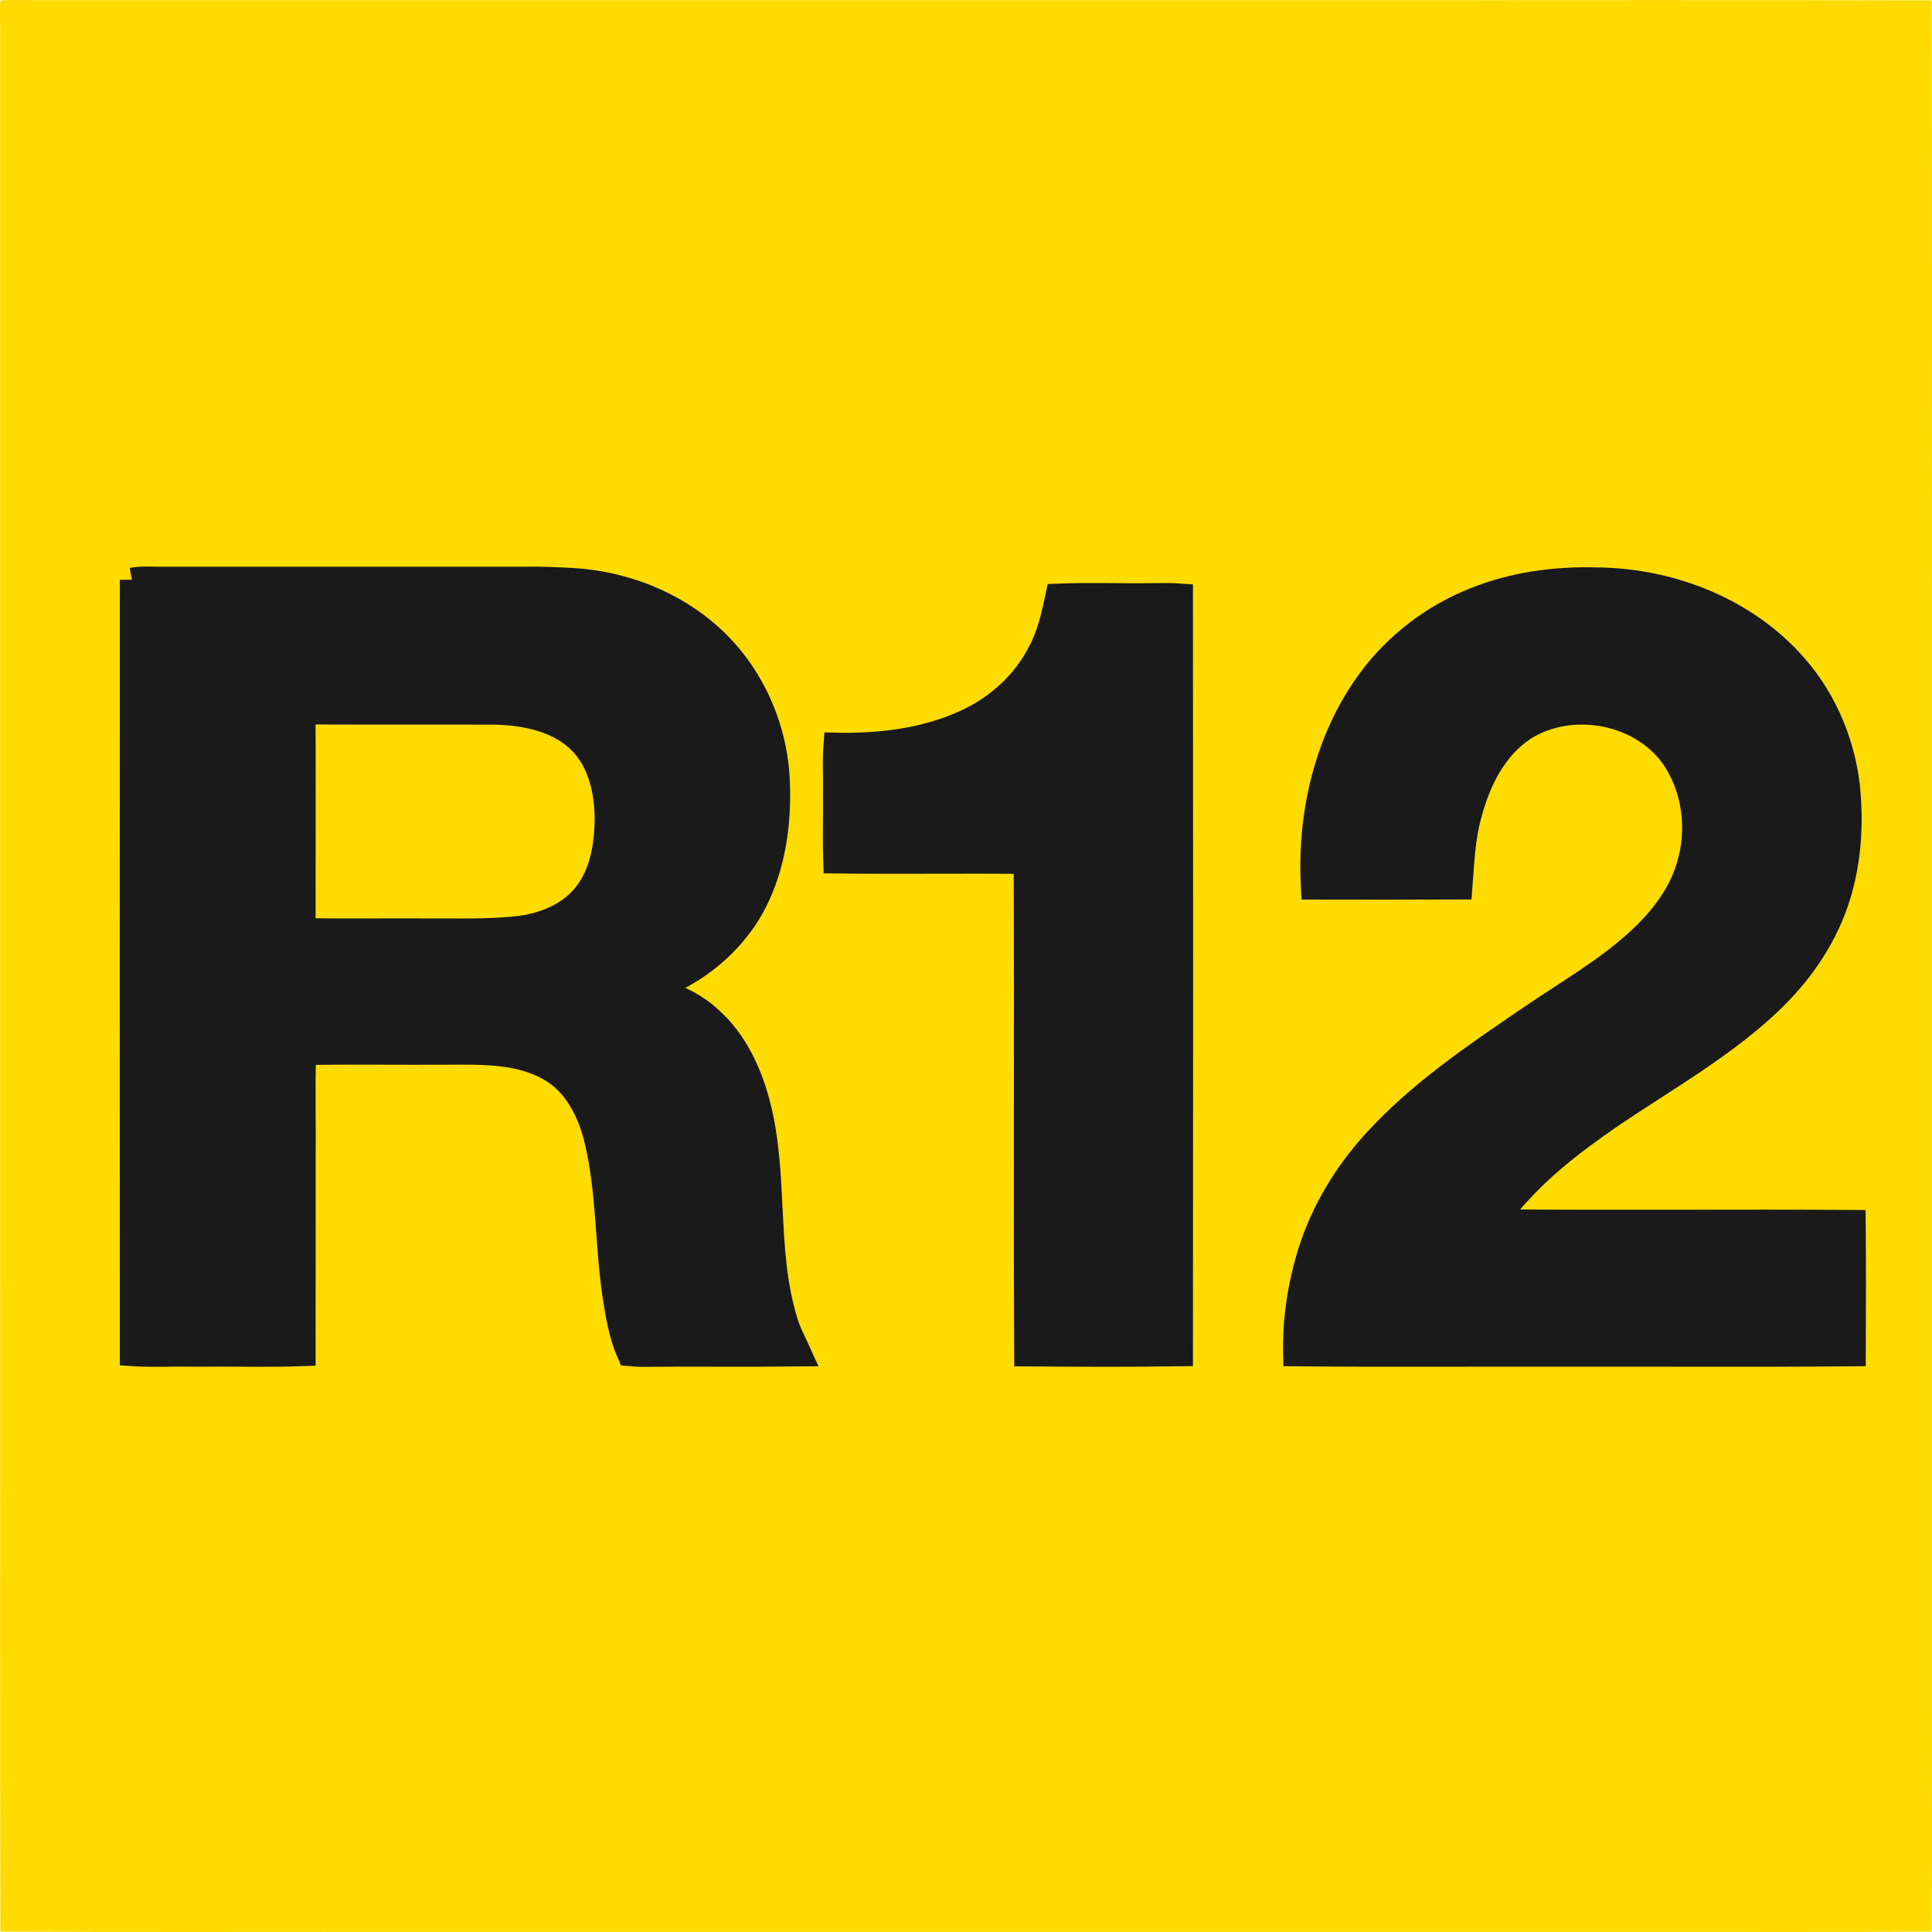
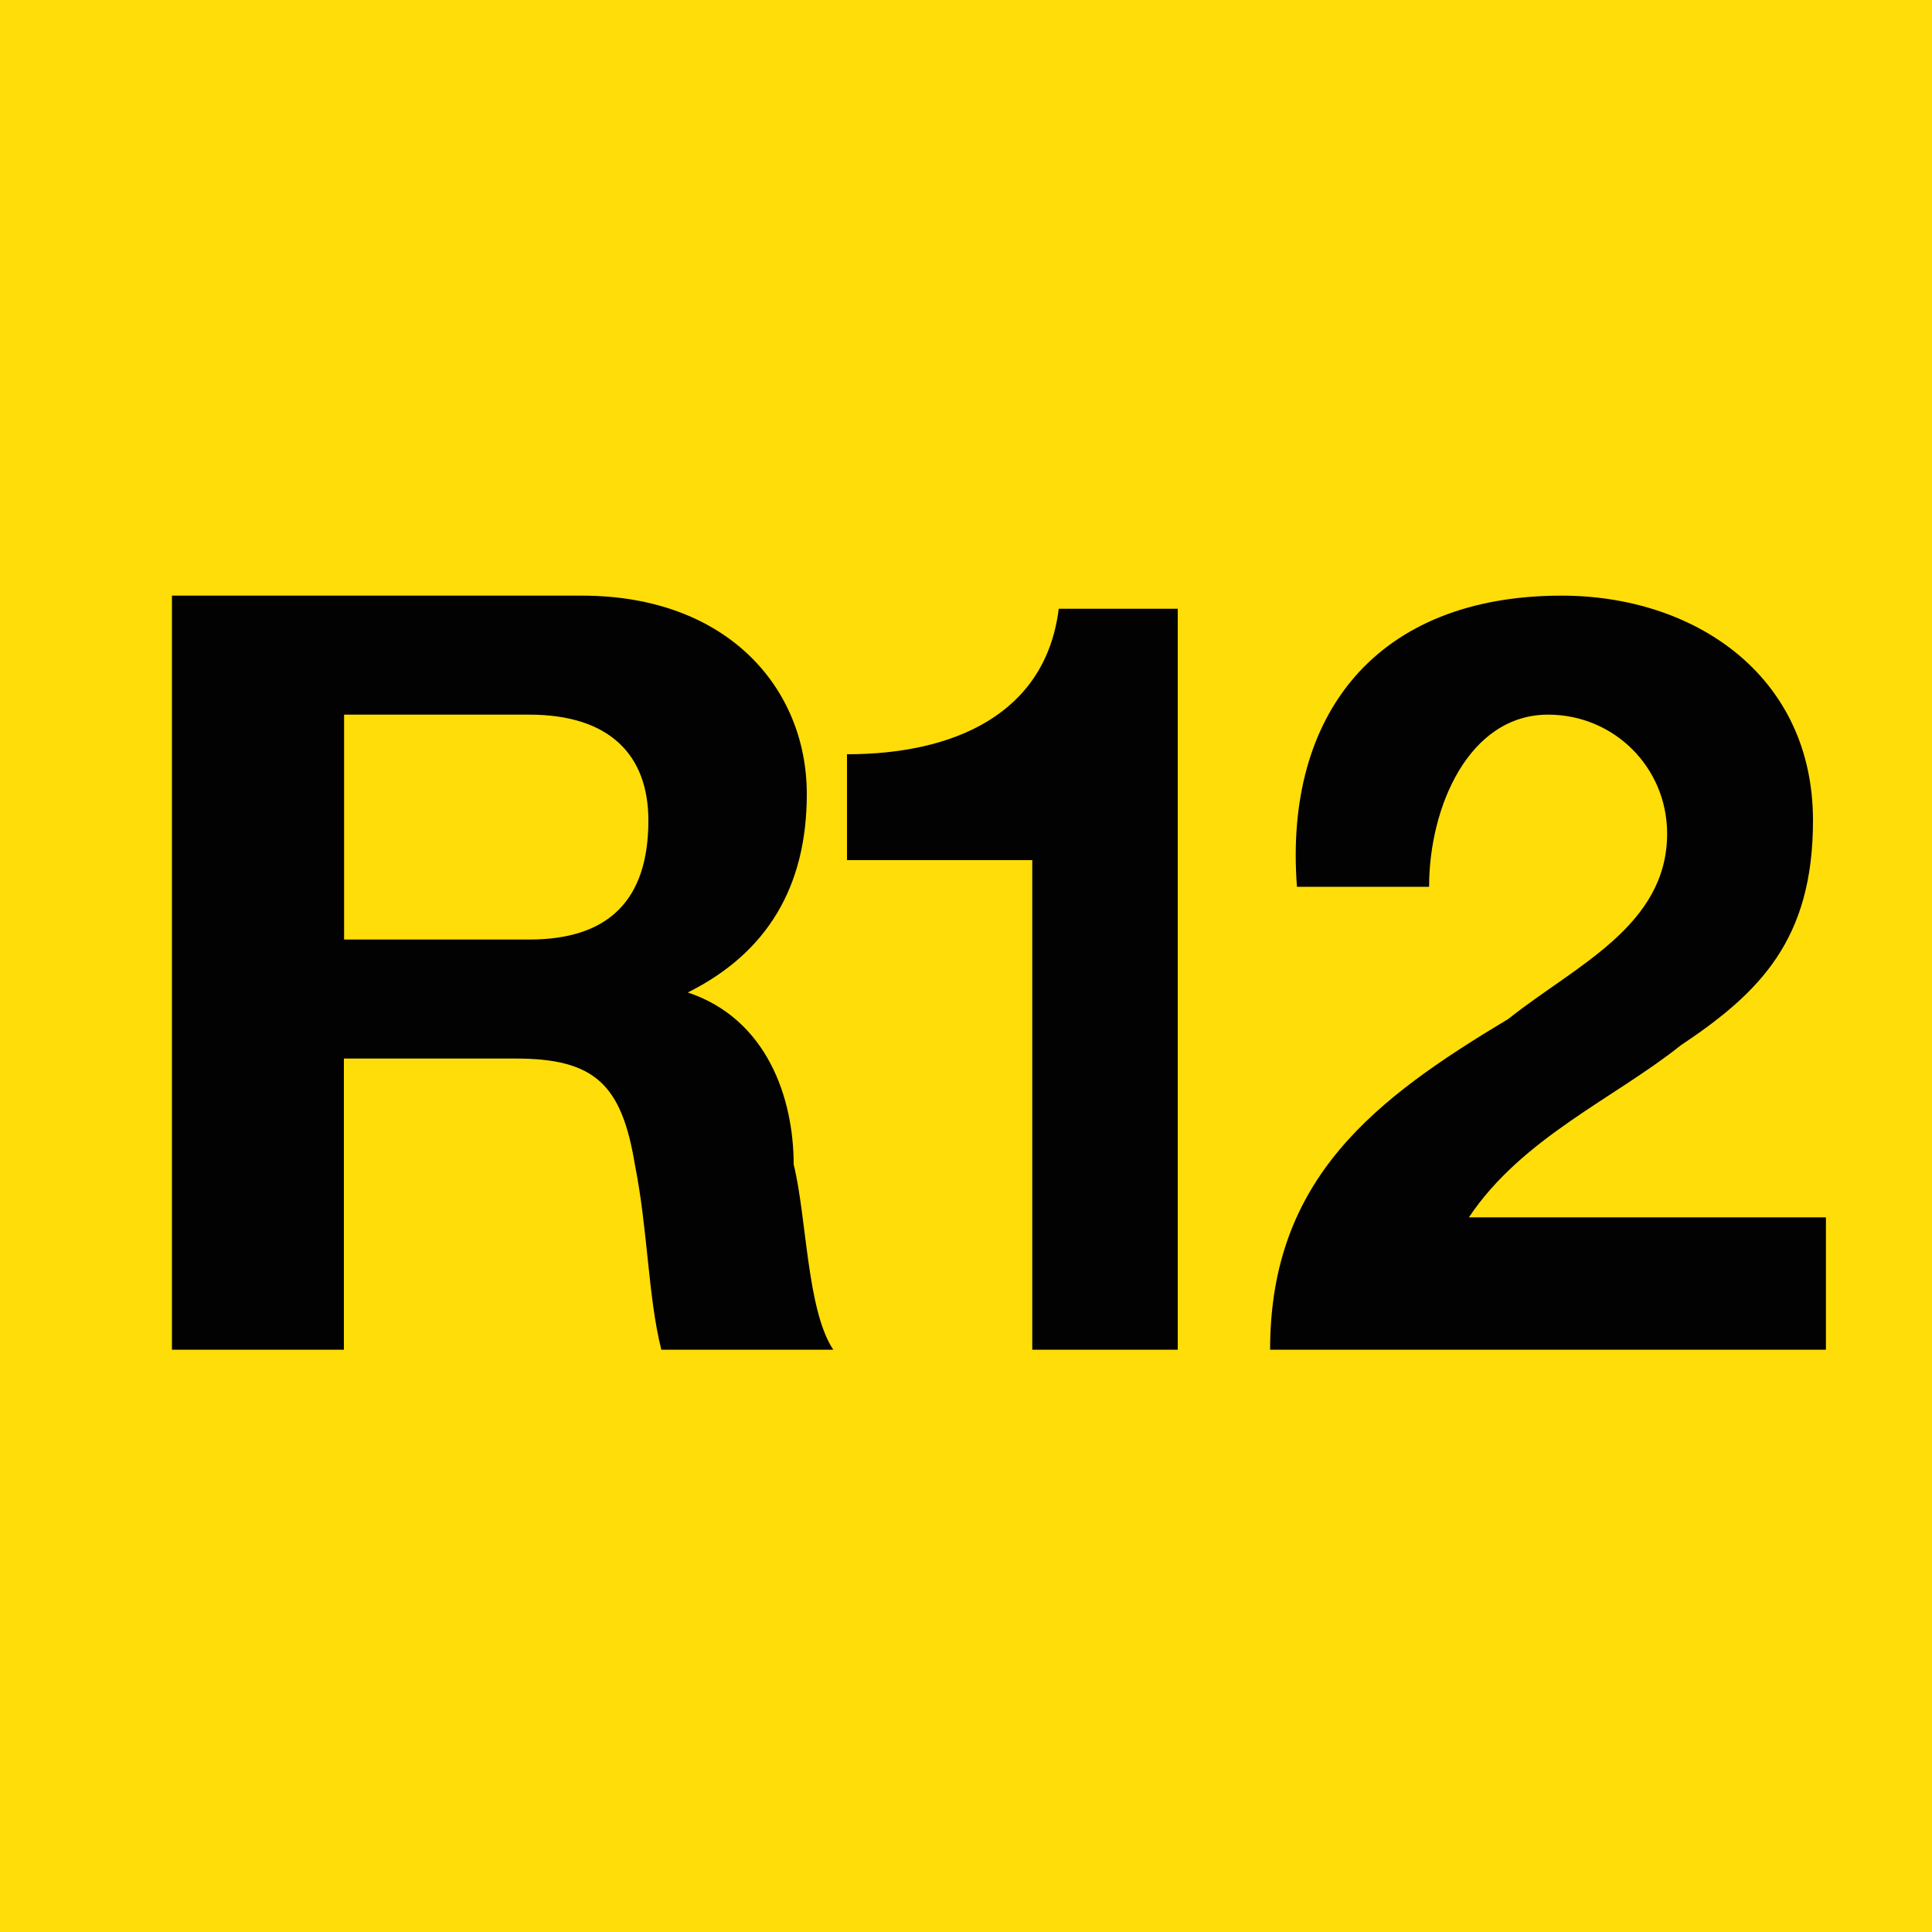
- <svg xmlns="http://www.w3.org/2000/svg" id="svg3065" version="1.1" viewBox="0 0 64 64" height="64" width="64">
-   <defs id="defs3081" />
-   <g style="stroke-width:2.5" transform="matrix(0.07355705,0,0,0.07355737,-0.4376268,-0.437738)" id="#ffdc00ff">
-     <path style="fill:#ffdc00;stroke-width:2.5" id="path3075" d="M 6.11,6.12 C 10.41,5.84 14.7,5.99 19,6 217.67,6 416.33,6 615,6 701.96,6.08 788.93,5.84 875.88,6.12 876.16,106.4 875.92,206.71 876,307 c 0,155 0,310 0,465 -0.08,34.63 0.16,69.26 -0.11,103.88 C 826.6,876.16 777.3,875.92 728,876 552,876 376,876 200,876 135.37,875.92 70.74,876.16 6.12,875.88 5.84,776.26 6.08,676.62 6,577 6,391 6,205 6,19 5.99,14.71 5.84,10.41 6.11,6.12 m 59.25,260.93 c -0.07,116.23 -0.04,232.48 -0.01,348.71 9.2,0.6 18.44,0.06 27.65,0.24 16.55,-0.18 33.12,0.35 49.65,-0.25 0.07,-29.58 -0.01,-59.17 0.02,-88.75 0.18,-15.63 -0.34,-31.27 0.24,-46.88 21.03,-0.3 42.06,-0.03 63.09,-0.11 16.01,-0.02 33.22,-0.84 47.59,7.43 11.64,6.61 17.94,19.41 20.96,31.98 5.54,23.18 4.69,47.24 8.27,70.71 1.34,8.69 2.87,17.52 6.46,25.61 2.23,0.2 4.47,0.35 6.71,0.32 23.4,-0.21 46.8,0.12 70.19,-0.16 -2.42,-5.37 -5.33,-10.55 -6.81,-16.29 -9.31,-31.58 -3.66,-65.25 -12.13,-96.97 -3.75,-14.04 -10.21,-27.88 -21.18,-37.73 -6.98,-6.59 -15.86,-10.68 -24.99,-13.34 4.62,-2.63 9.61,-4.54 14.14,-7.33 13.82,-8.12 25.46,-20.25 32.11,-34.91 7.51,-16.25 9.72,-34.54 8.86,-52.28 -1.17,-24.23 -11.9,-47.97 -29.9,-64.33 -16.94,-15.41 -39.45,-24.11 -62.2,-25.53 -7.02,-0.39 -14.05,-0.69 -21.08,-0.59 -54.67,0.03 -109.33,0.01 -164,0.02 -4.54,0.03 -9.13,-0.41 -13.64,0.43 M 670,275.99 c -18.59,7.38 -35.1,19.92 -47.02,36 -19.79,26.66 -27.57,60.86 -25.74,93.66 22.12,0.02 44.24,0.08 66.36,-0.03 0.86,-10.97 1.19,-22.09 4.19,-32.76 3.88,-14.9 11.2,-29.94 24.39,-38.67 21.67,-13.9 54.31,-7.57 68.27,14.39 9.43,14.87 10.9,34.19 4.86,50.61 -4.26,11.92 -12.51,21.95 -21.73,30.42 -14.7,13.42 -32.09,23.32 -48.45,34.5 -24.68,16.84 -49.82,33.71 -70.06,55.93 -12.89,14.14 -23.1,30.82 -28.96,49.07 -4.75,15.06 -7.24,30.92 -6.88,46.72 40.91,0.41 81.85,0.05 122.77,0.17 42.92,-0.12 85.85,0.24 128.76,-0.17 0.08,-19.85 0.16,-39.71 -0.04,-59.55 -53.61,-0.36 -107.25,0.22 -160.86,-0.29 1.67,-2.93 3.72,-5.63 5.94,-8.17 9.76,-11.59 21.27,-21.6 33.48,-30.55 27.77,-20.7 59.32,-36.39 84.46,-60.54 12.78,-12.23 23.2,-27.12 29.04,-43.89 5.91,-16.92 7.2,-35.2 5.32,-52.95 -2.46,-21.07 -11.52,-41.41 -26.18,-56.81 -22.19,-23.65 -54.87,-35.85 -86.96,-36.17 -18.67,-0.5 -37.59,2.02 -54.96,9.08 m -187.77,-1.77 c -1.86,8.84 -3.82,17.8 -8.22,25.79 -7.06,13.7 -19.11,24.5 -33.05,30.89 -18.29,8.45 -38.75,10.9 -58.72,10.45 -0.58,7.2 -0.1,14.43 -0.24,21.65 0.11,10.29 -0.22,20.59 0.12,30.88 28.58,0.38 57.18,-0.13 85.76,0.23 0.36,73.92 -0.12,147.86 0.24,221.77 23.2,0.17 46.44,0.28 69.64,-0.06 0.1,-113.87 0.1,-227.77 0,-341.65 -4.25,-0.33 -8.51,-0.19 -12.76,-0.17 -14.25,0.18 -28.53,-0.34 -42.77,0.22 z" />
-     <path style="fill:#ffdc00;stroke-width:2.5" id="path3077" d="m 142.93,327.04 c 1.69,-0.11 3.38,-0.23 5.08,-0.26 26.98,0.11 53.97,-0.03 80.96,0.08 13.3,0.37 27.64,3.09 37.62,12.55 9.58,9.08 12.55,22.86 12.6,35.59 -0.19,11.48 -2,23.64 -9.1,33.04 -6.65,9.06 -17.61,13.88 -28.46,15.59 -14.8,1.94 -29.75,1.26 -44.63,1.37 -18.03,-0.11 -36.06,0.2 -54.09,-0.13 -0.12,-1.62 -0.25,-3.25 -0.27,-4.86 0.07,-25.67 0.01,-51.34 0.04,-77.01 0.04,-5.32 -0.29,-10.65 0.25,-15.96 z" />
-   </g>
-   <g style="fill:#1a1a1a;stroke-width:2.5" transform="matrix(0.07355705,0,0,0.07355737,-0.4376268,-0.437738)" id="#ffffffff">
-     <path style="fill:#1a1a1a;stroke:#1a1a1a;stroke-width:10.876;stroke-miterlimit:4;stroke-dasharray:none;stroke-opacity:1" id="path3068" d="m 65.36,267.05 c 4.51,-0.84 9.1,-0.4 13.64,-0.43 54.67,-0.01 109.33,0.01 164,-0.02 7.03,-0.1 14.06,0.2 21.08,0.59 22.75,1.42 45.26,10.12 62.2,25.53 18,16.36 28.73,40.1 29.9,64.33 0.86,17.74 -1.35,36.03 -8.86,52.28 -6.65,14.66 -18.29,26.79 -32.11,34.91 -4.53,2.79 -9.52,4.7 -14.14,7.33 9.13,2.66 18.01,6.75 24.99,13.34 10.97,9.85 17.43,23.69 21.18,37.73 8.47,31.72 2.82,65.39 12.13,96.97 1.48,5.74 4.39,10.92 6.81,16.29 -23.39,0.28 -46.79,-0.05 -70.19,0.16 -2.24,0.03 -4.48,-0.12 -6.71,-0.32 -3.59,-8.09 -5.12,-16.92 -6.46,-25.61 -3.58,-23.47 -2.73,-47.53 -8.27,-70.71 -3.02,-12.57 -9.32,-25.37 -20.96,-31.98 -14.37,-8.27 -31.58,-7.45 -47.59,-7.43 -21.03,0.08 -42.06,-0.19 -63.09,0.11 -0.58,15.61 -0.06,31.25 -0.24,46.88 -0.03,29.58 0.05,59.17 -0.02,88.75 -16.53,0.6 -33.1,0.07 -49.65,0.25 -9.21,-0.18 -18.45,0.36 -27.65,-0.24 -0.03,-116.23 -0.06,-232.48 0.01,-348.71 m 77.57,59.99 c -0.54,5.31 -0.21,10.64 -0.25,15.96 -0.03,25.67 0.03,51.34 -0.04,77.01 0.02,1.61 0.15,3.24 0.27,4.86 18.03,0.33 36.06,0.02 54.09,0.13 14.88,-0.11 29.83,0.57 44.63,-1.37 10.85,-1.71 21.81,-6.53 28.46,-15.59 7.1,-9.4 8.91,-21.56 9.1,-33.04 -0.05,-12.73 -3.02,-26.51 -12.6,-35.59 -9.98,-9.46 -24.32,-12.18 -37.62,-12.55 -26.99,-0.11 -53.98,0.03 -80.96,-0.08 -1.7,0.03 -3.39,0.15 -5.08,0.26 z" />
-     <path style="fill:#1a1a1a;stroke:#1a1a1a;stroke-width:10.876;stroke-miterlimit:4;stroke-dasharray:none;stroke-opacity:1" id="path3070" d="m 670,275.99 c 17.37,-7.06 36.29,-9.58 54.96,-9.08 32.09,0.32 64.77,12.52 86.96,36.17 14.66,15.4 23.72,35.74 26.18,56.81 1.88,17.75 0.59,36.03 -5.32,52.95 -5.84,16.77 -16.26,31.66 -29.04,43.89 -25.14,24.15 -56.69,39.84 -84.46,60.54 -12.21,8.95 -23.72,18.96 -33.48,30.55 -2.22,2.54 -4.27,5.24 -5.94,8.17 53.61,0.51 107.25,-0.07 160.86,0.29 0.2,19.84 0.12,39.7 0.04,59.55 -42.91,0.41 -85.84,0.05 -128.76,0.17 -40.92,-0.12 -81.86,0.24 -122.77,-0.17 -0.36,-15.8 2.13,-31.66 6.88,-46.72 5.86,-18.25 16.07,-34.93 28.96,-49.07 20.24,-22.22 45.38,-39.09 70.06,-55.93 16.36,-11.18 33.75,-21.08 48.45,-34.5 9.22,-8.47 17.47,-18.5 21.73,-30.42 6.04,-16.42 4.57,-35.74 -4.86,-50.61 -13.96,-21.96 -46.6,-28.29 -68.27,-14.39 -13.19,8.73 -20.51,23.77 -24.39,38.67 -3,10.67 -3.33,21.79 -4.19,32.76 -22.12,0.11 -44.24,0.05 -66.36,0.03 -1.83,-32.8 5.95,-67 25.74,-93.66 11.92,-16.08 28.43,-28.62 47.02,-36 z" />
-     <path style="fill:#1a1a1a;stroke:#1a1a1a;stroke-width:10.876;stroke-miterlimit:4;stroke-dasharray:none;stroke-opacity:1" id="path3072" d="m 482.23,274.22 c 14.24,-0.56 28.52,-0.04 42.77,-0.22 4.25,-0.02 8.51,-0.16 12.76,0.17 0.1,113.88 0.1,227.78 0,341.65 -23.2,0.34 -46.44,0.23 -69.64,0.06 -0.36,-73.91 0.12,-147.85 -0.24,-221.77 -28.58,-0.36 -57.18,0.15 -85.76,-0.23 -0.34,-10.29 -0.01,-20.59 -0.12,-30.88 0.14,-7.22 -0.34,-14.45 0.24,-21.65 19.97,0.45 40.43,-2 58.72,-10.45 13.94,-6.39 25.99,-17.19 33.05,-30.89 4.4,-7.99 6.36,-16.95 8.22,-25.79 z" />
+ <svg xmlns="http://www.w3.org/2000/svg" version="1.1" id="Capa_1" x="0px" y="0px" viewBox="0 0 100 100" style="enable-background:new 0 0 100 100;" xml:space="preserve">
+   <style type="text/css">
+ 	.st0{fill-rule:evenodd;clip-rule:evenodd;fill:#FFDD08;}
+ 	.st1{fill-rule:evenodd;clip-rule:evenodd;fill:#020203;}
+ </style>
+   <g>
+     <rect x="0" y="0" class="st0" width="100" height="100" />
+     <path class="st1" d="M8.9,69.86h8.9V54.79h8.9c4.11,0,5.48,1.37,6.16,5.48c0.68,3.42,0.68,6.85,1.37,9.59h8.9   c-1.37-2.05-1.37-6.85-2.05-9.59c0-3.42-1.37-7.53-5.48-8.9c4.11-2.05,6.16-5.48,6.16-10.27c0-5.48-4.11-10.27-11.64-10.27H8.9   V69.86z M17.81,36.99h9.59c4.11,0,6.16,2.05,6.16,5.48c0,4.11-2.05,6.16-6.16,6.16h-9.59V36.99z" />
+     <path class="st1" d="M60.96,31.51h-6.16c-0.68,5.48-5.48,7.53-10.96,7.53v5.48h9.59v25.34h7.53V31.51z" />
+     <path class="st1" d="M73.97,45.89c0-4.11,2.05-8.9,6.16-8.9c3.42,0,6.16,2.74,6.16,6.16c0,4.79-4.79,6.85-8.22,9.59   c-6.85,4.11-12.33,8.22-12.33,17.12h28.77v-6.85H76.03c2.74-4.11,7.53-6.16,10.96-8.9c4.11-2.74,6.85-5.48,6.85-11.64   c0-7.53-6.16-11.64-13.01-11.64c-9.59,0-14.38,6.16-13.7,15.07H73.97z" />
  </g>
</svg>
